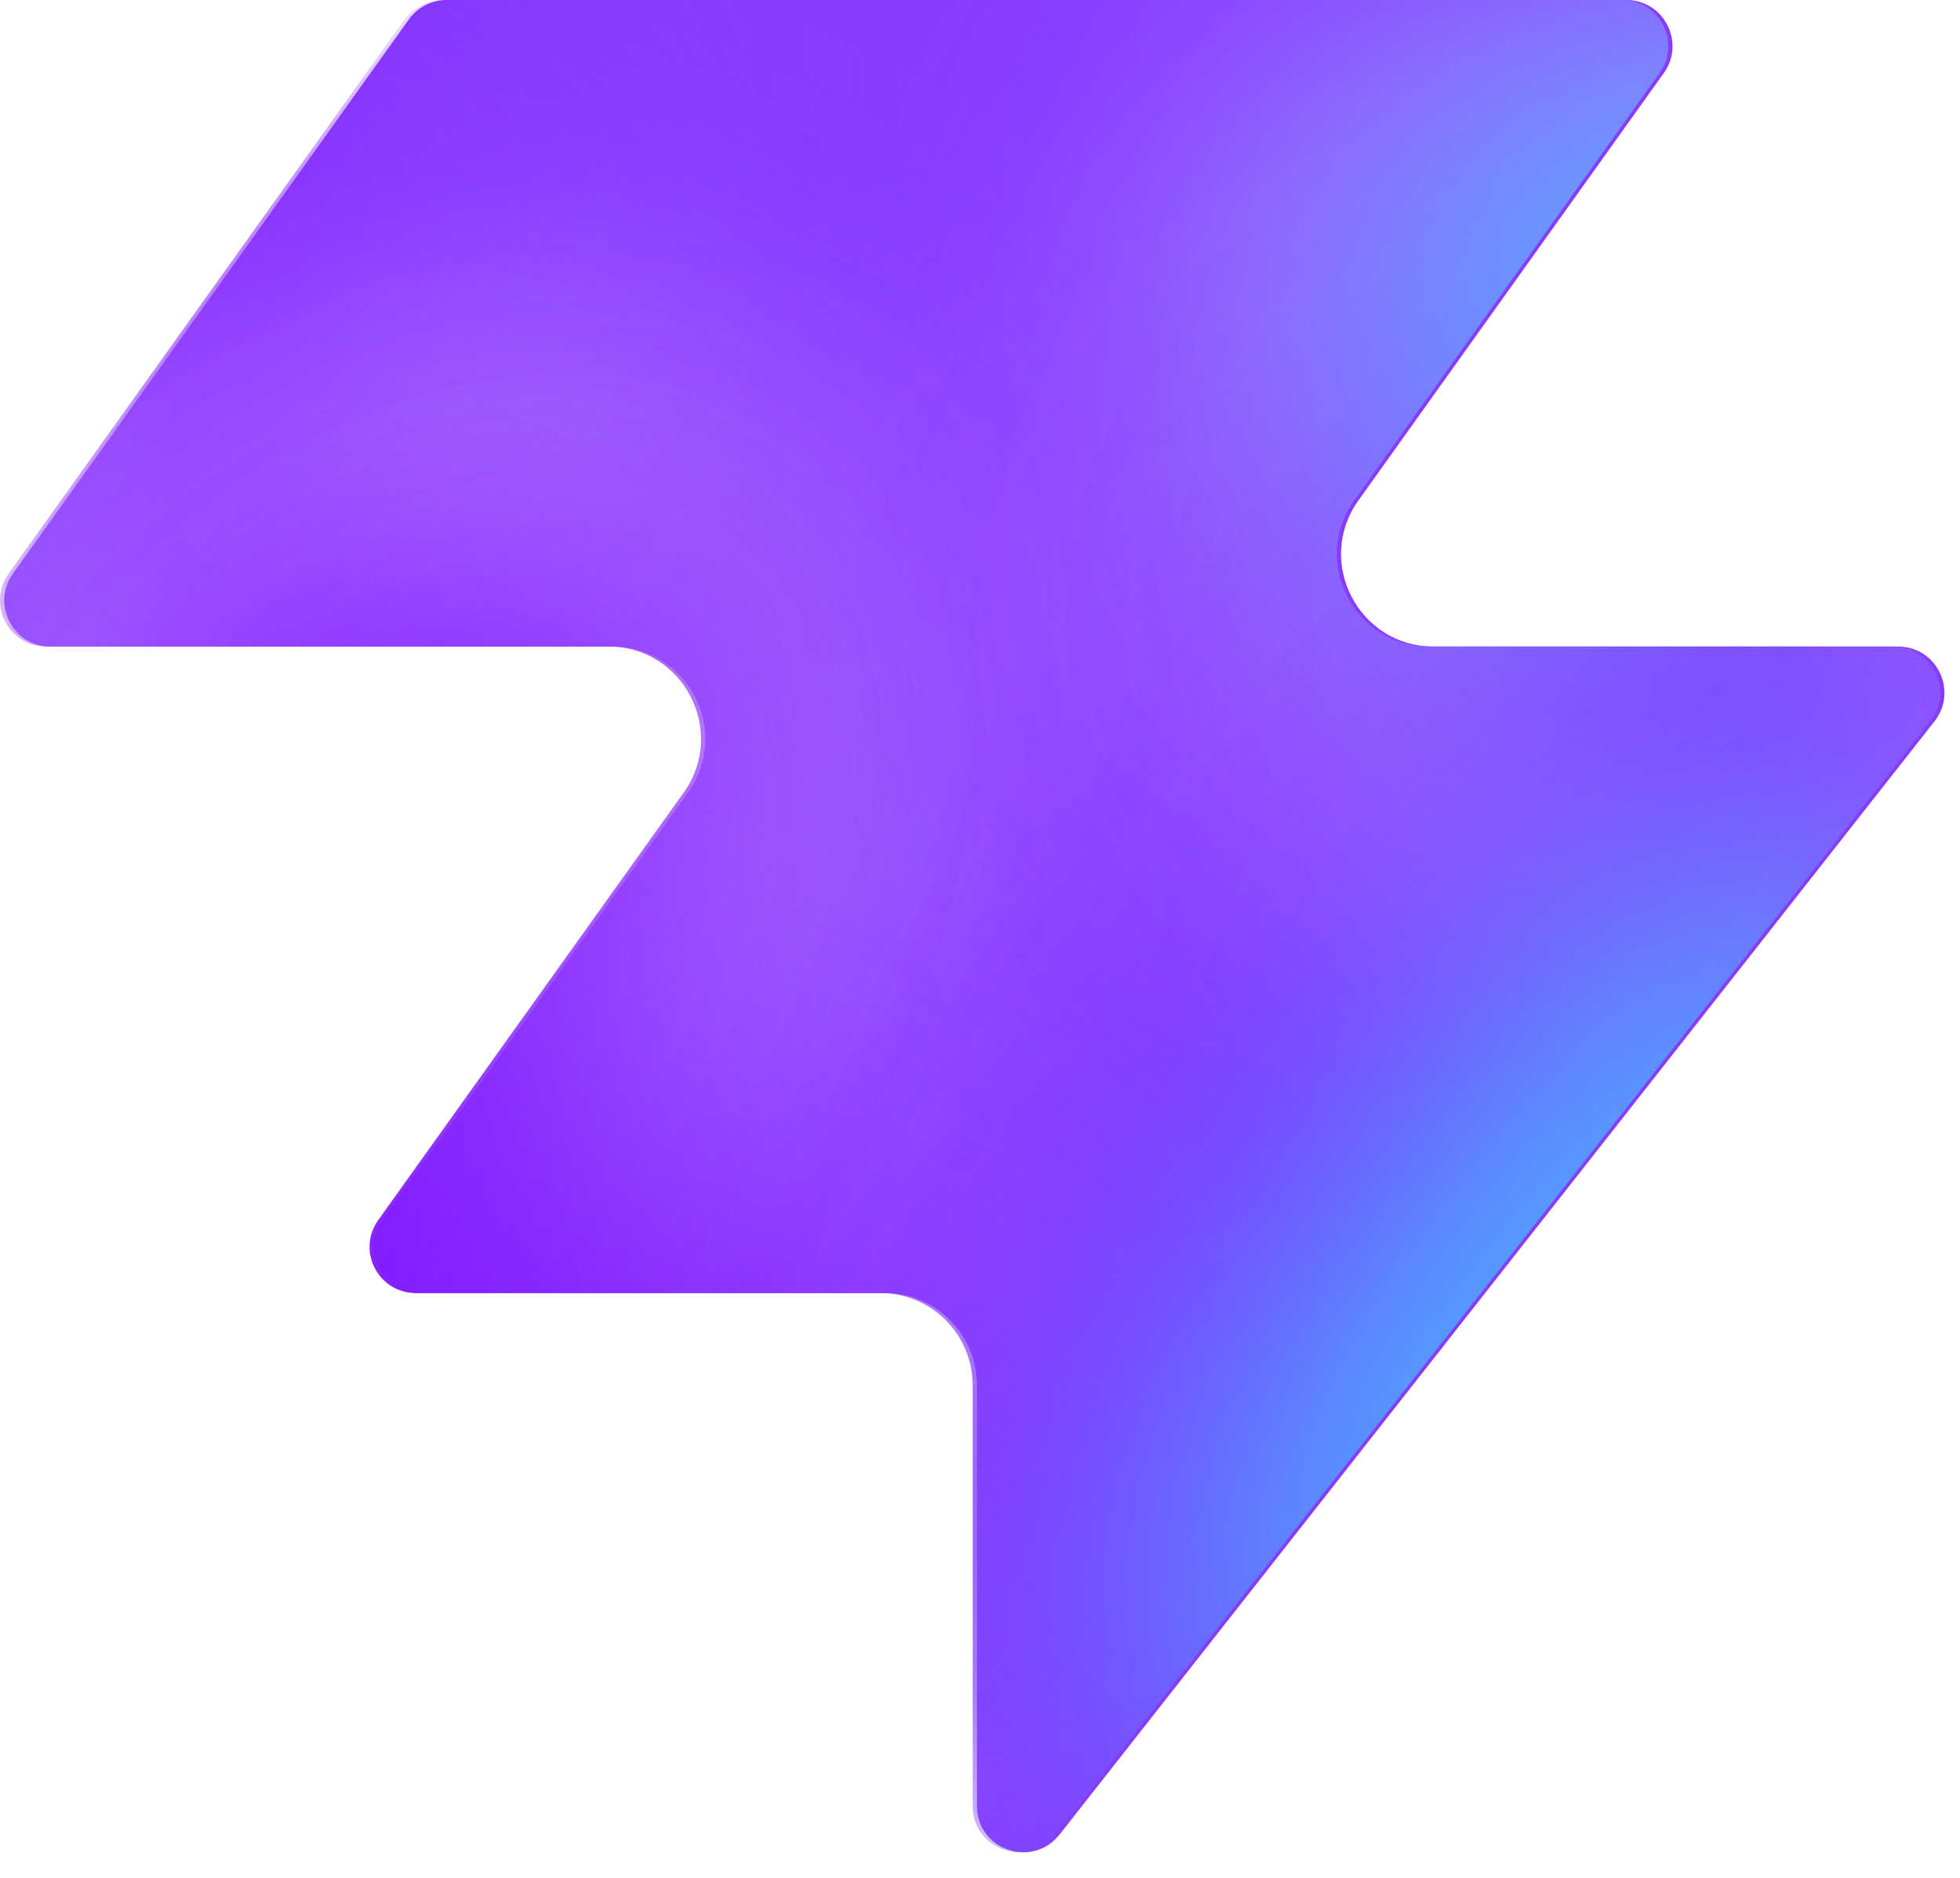
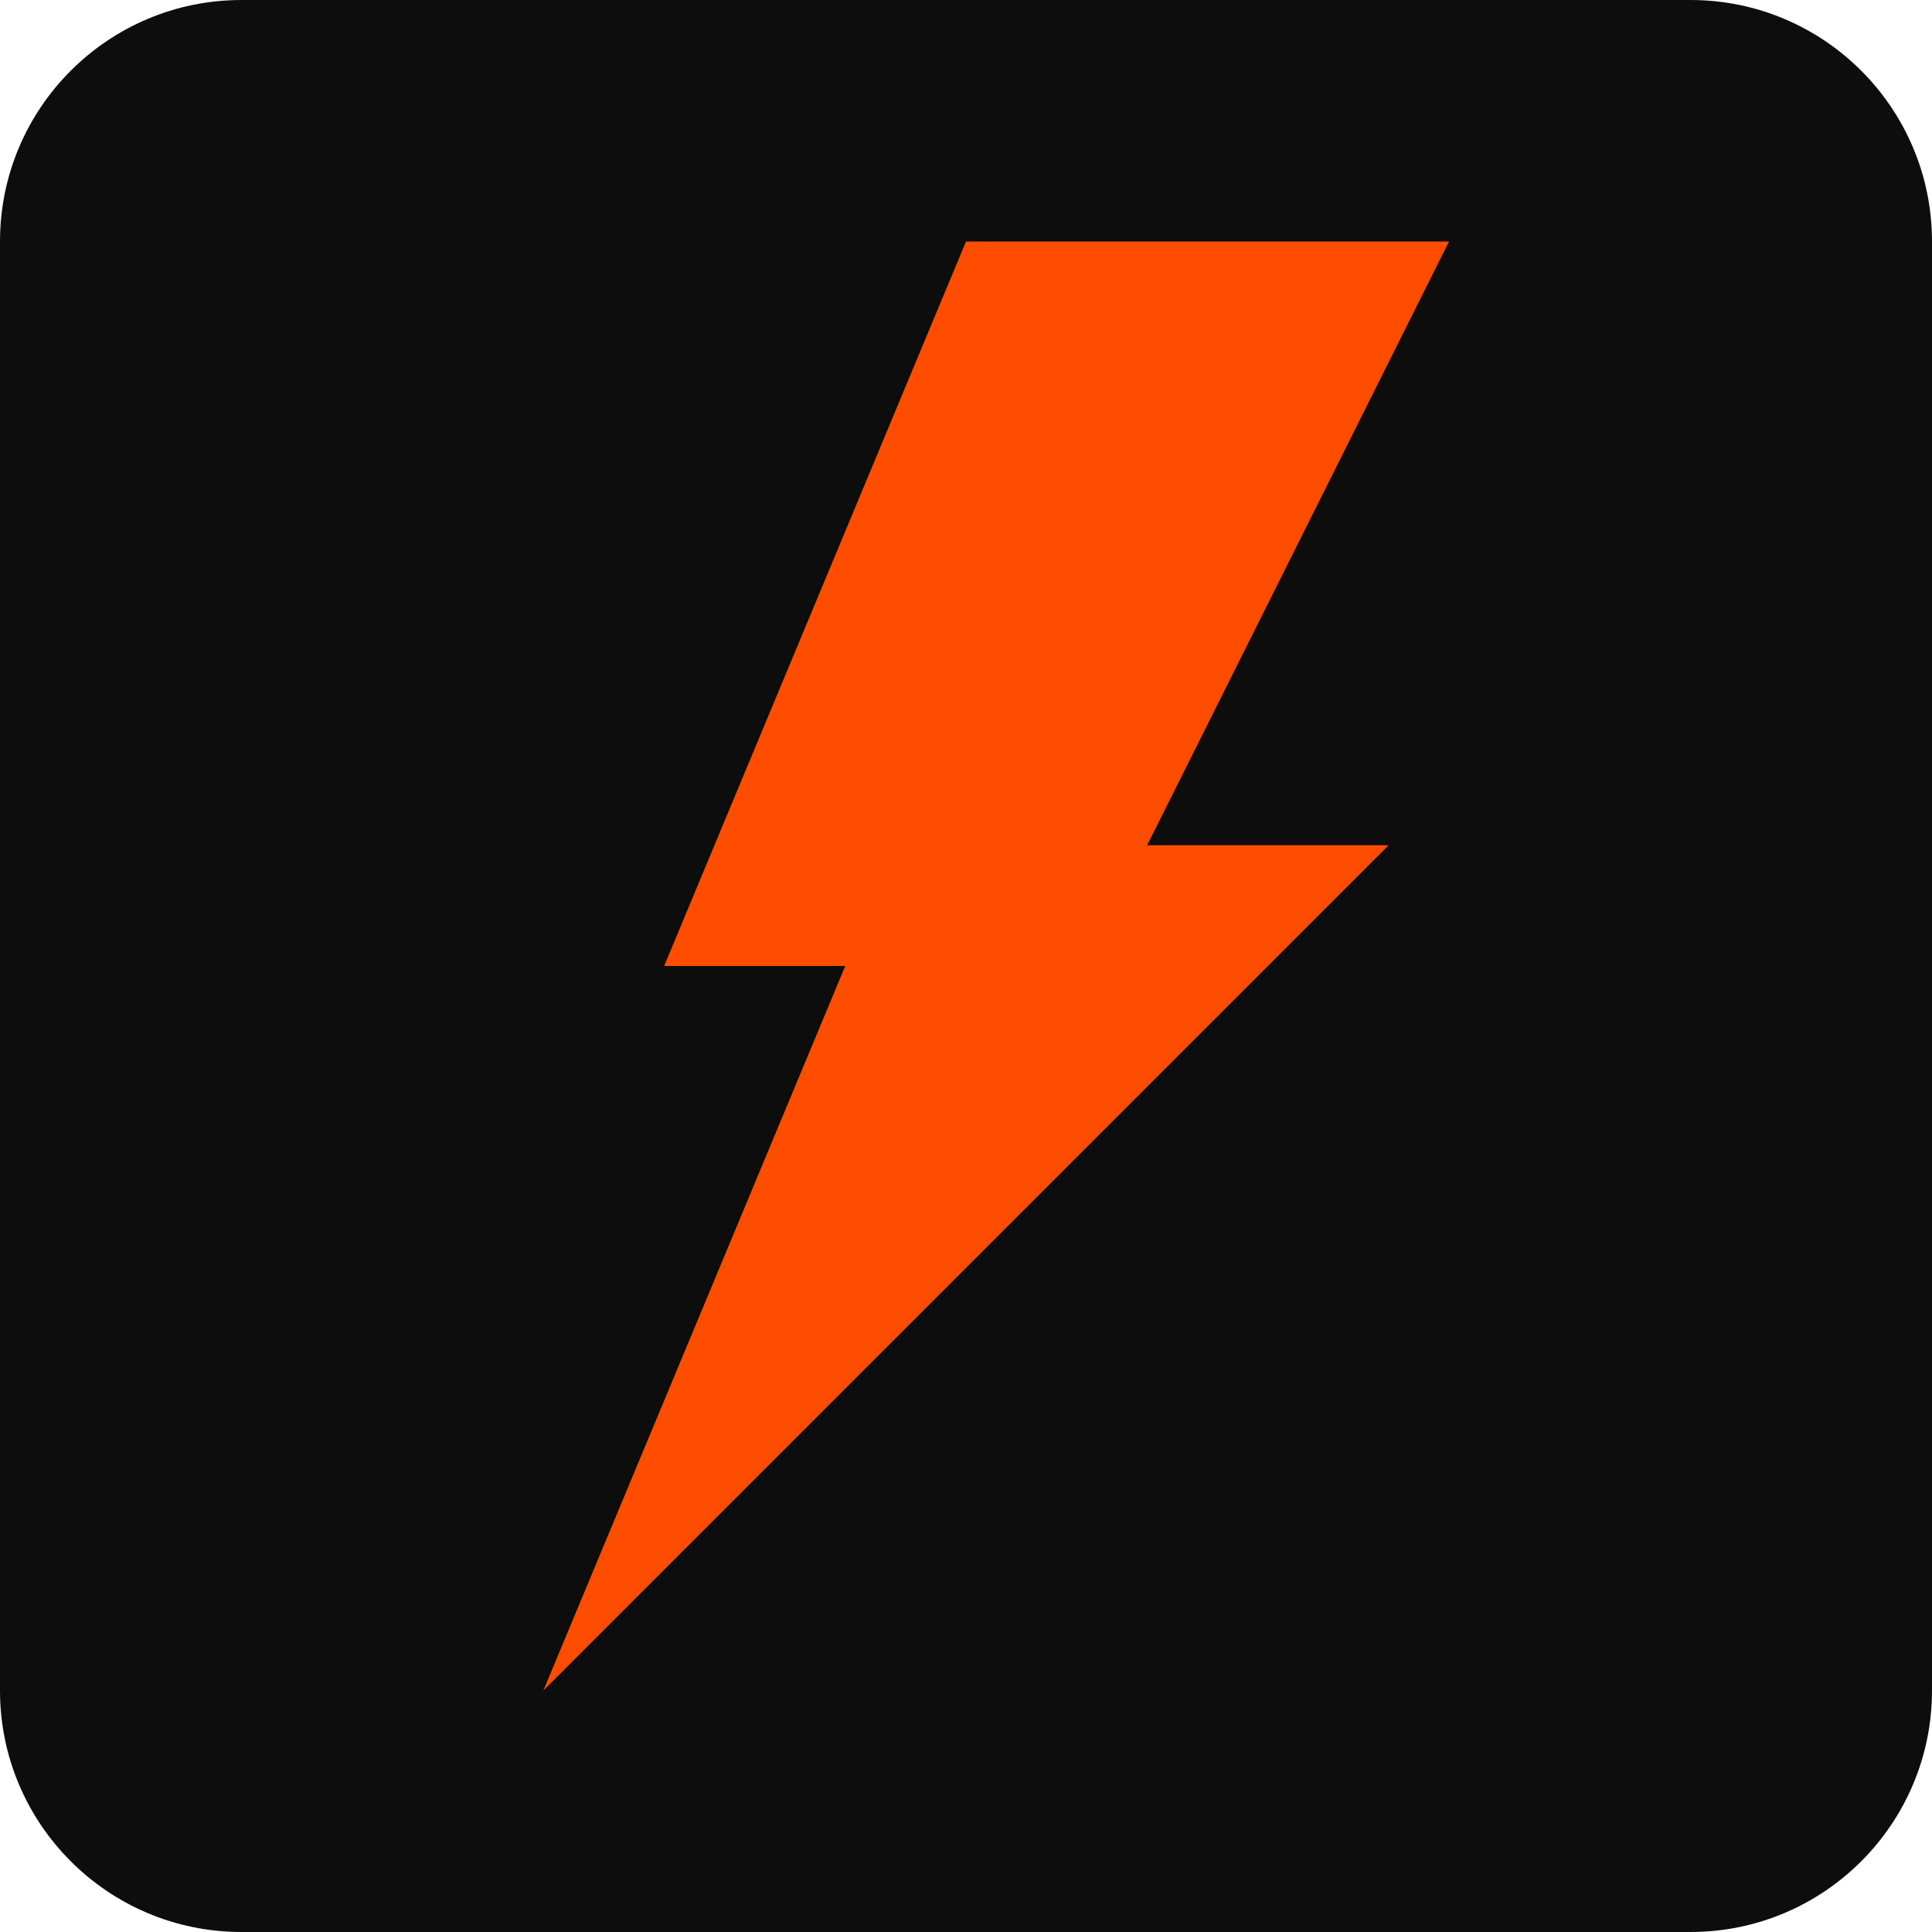
- <svg xmlns="http://www.w3.org/2000/svg" width="48" height="46" fill="none" viewBox="0 0 48 46">
-   <path fill="#863bff" d="M25.946 44.938c-.664.845-2.021.375-2.021-.698V33.937a2.26 2.26 0 0 0-2.262-2.262H10.287c-.92 0-1.456-1.04-.92-1.788l7.48-10.471c1.07-1.497 0-3.578-1.842-3.578H1.237c-.92 0-1.456-1.04-.92-1.788L10.013.474c.214-.297.556-.474.92-.474h28.894c.92 0 1.456 1.04.92 1.788l-7.48 10.471c-1.07 1.498 0 3.579 1.842 3.579h11.377c.943 0 1.473 1.088.89 1.83L25.947 44.94z" style="fill:#863bff;fill:color(display-p3 .525 .23 1);fill-opacity:1" />
-   <mask id="a" width="48" height="46" x="0" y="0" maskUnits="userSpaceOnUse" style="mask-type:alpha">
-     <path fill="#000" d="M25.842 44.938c-.664.844-2.021.375-2.021-.698V33.937a2.26 2.26 0 0 0-2.262-2.262H10.183c-.92 0-1.456-1.04-.92-1.788l7.48-10.471c1.07-1.498 0-3.579-1.842-3.579H1.133c-.92 0-1.456-1.04-.92-1.787L9.91.473c.214-.297.556-.474.92-.474h28.894c.92 0 1.456 1.04.92 1.788l-7.48 10.471c-1.07 1.498 0 3.578 1.842 3.578h11.377c.943 0 1.473 1.088.89 1.832L25.843 44.94z" style="fill:#000;fill-opacity:1" />
-   </mask>
-   <g mask="url(#a)">
-     <g filter="url(#b)">
-       <ellipse cx="5.508" cy="14.704" fill="#ede6ff" rx="5.508" ry="14.704" style="fill:#ede6ff;fill:color(display-p3 .927 .903 1);fill-opacity:1" transform="matrix(.00324 1 1 -.00324 -4.47 31.516)" />
-     </g>
-     <g filter="url(#c)">
-       <ellipse cx="10.399" cy="29.851" fill="#ede6ff" rx="10.399" ry="29.851" style="fill:#ede6ff;fill:color(display-p3 .927 .903 1);fill-opacity:1" transform="matrix(.00324 1 1 -.00324 -39.328 7.883)" />
-     </g>
-     <g filter="url(#d)">
-       <ellipse cx="5.508" cy="30.487" fill="#7e14ff" rx="5.508" ry="30.487" style="fill:#7e14ff;fill:color(display-p3 .492 .077 1);fill-opacity:1" transform="rotate(89.814 -25.913 -14.639)scale(1 -1)" />
-     </g>
-     <g filter="url(#e)">
-       <ellipse cx="5.508" cy="30.599" fill="#7e14ff" rx="5.508" ry="30.599" style="fill:#7e14ff;fill:color(display-p3 .492 .077 1);fill-opacity:1" transform="rotate(89.814 -32.644 -3.334)scale(1 -1)" />
-     </g>
-     <g filter="url(#f)">
-       <ellipse cx="5.508" cy="30.599" fill="#7e14ff" rx="5.508" ry="30.599" style="fill:#7e14ff;fill:color(display-p3 .492 .077 1);fill-opacity:1" transform="matrix(.00324 1 1 -.00324 -34.34 30.47)" />
-     </g>
-     <g filter="url(#g)">
-       <ellipse cx="14.072" cy="22.078" fill="#ede6ff" rx="14.072" ry="22.078" style="fill:#ede6ff;fill:color(display-p3 .927 .903 1);fill-opacity:1" transform="rotate(93.35 24.506 48.493)scale(-1 1)" />
-     </g>
-     <g filter="url(#h)">
-       <ellipse cx="3.47" cy="21.501" fill="#7e14ff" rx="3.47" ry="21.501" style="fill:#7e14ff;fill:color(display-p3 .492 .077 1);fill-opacity:1" transform="rotate(89.009 28.708 47.59)scale(-1 1)" />
-     </g>
-     <g filter="url(#i)">
-       <ellipse cx="3.47" cy="21.501" fill="#7e14ff" rx="3.47" ry="21.501" style="fill:#7e14ff;fill:color(display-p3 .492 .077 1);fill-opacity:1" transform="rotate(89.009 28.708 47.59)scale(-1 1)" />
-     </g>
-     <g filter="url(#j)">
-       <ellipse cx=".387" cy="8.972" fill="#7e14ff" rx="4.407" ry="29.108" style="fill:#7e14ff;fill:color(display-p3 .492 .077 1);fill-opacity:1" transform="rotate(39.51 .387 8.972)" />
-     </g>
-     <g filter="url(#k)">
-       <ellipse cx="47.523" cy="-6.092" fill="#7e14ff" rx="4.407" ry="29.108" style="fill:#7e14ff;fill:color(display-p3 .492 .077 1);fill-opacity:1" transform="rotate(37.892 47.523 -6.092)" />
-     </g>
-     <g filter="url(#l)">
-       <ellipse cx="41.412" cy="6.333" fill="#47bfff" rx="5.971" ry="9.665" style="fill:#47bfff;fill:color(display-p3 .28 .748 1);fill-opacity:1" transform="rotate(37.892 41.412 6.333)" />
-     </g>
-     <g filter="url(#m)">
-       <ellipse cx="-1.879" cy="38.332" fill="#7e14ff" rx="4.407" ry="29.108" style="fill:#7e14ff;fill:color(display-p3 .492 .077 1);fill-opacity:1" transform="rotate(37.892 -1.88 38.332)" />
-     </g>
-     <g filter="url(#n)">
-       <ellipse cx="-1.879" cy="38.332" fill="#7e14ff" rx="4.407" ry="29.108" style="fill:#7e14ff;fill:color(display-p3 .492 .077 1);fill-opacity:1" transform="rotate(37.892 -1.88 38.332)" />
-     </g>
-     <g filter="url(#o)">
-       <ellipse cx="35.651" cy="29.907" fill="#7e14ff" rx="4.407" ry="29.108" style="fill:#7e14ff;fill:color(display-p3 .492 .077 1);fill-opacity:1" transform="rotate(37.892 35.651 29.907)" />
-     </g>
-     <g filter="url(#p)">
-       <ellipse cx="38.418" cy="32.4" fill="#47bfff" rx="5.971" ry="15.297" style="fill:#47bfff;fill:color(display-p3 .28 .748 1);fill-opacity:1" transform="rotate(37.892 38.418 32.4)" />
-     </g>
-   </g>
-   <defs>
-     <filter id="b" width="60.045" height="41.654" x="-19.77" y="16.149" color-interpolation-filters="sRGB" filterUnits="userSpaceOnUse">
-       <feFlood flood-opacity="0" result="BackgroundImageFix" />
-       <feBlend in="SourceGraphic" in2="BackgroundImageFix" result="shape" />
-       <feGaussianBlur result="effect1_foregroundBlur_2002_17158" stdDeviation="7.659" />
-     </filter>
-     <filter id="c" width="90.34" height="51.437" x="-54.613" y="-7.533" color-interpolation-filters="sRGB" filterUnits="userSpaceOnUse">
-       <feFlood flood-opacity="0" result="BackgroundImageFix" />
-       <feBlend in="SourceGraphic" in2="BackgroundImageFix" result="shape" />
-       <feGaussianBlur result="effect1_foregroundBlur_2002_17158" stdDeviation="7.659" />
-     </filter>
-     <filter id="d" width="79.355" height="29.4" x="-49.64" y="2.03" color-interpolation-filters="sRGB" filterUnits="userSpaceOnUse">
-       <feFlood flood-opacity="0" result="BackgroundImageFix" />
-       <feBlend in="SourceGraphic" in2="BackgroundImageFix" result="shape" />
-       <feGaussianBlur result="effect1_foregroundBlur_2002_17158" stdDeviation="4.596" />
-     </filter>
-     <filter id="e" width="79.579" height="29.4" x="-45.045" y="20.029" color-interpolation-filters="sRGB" filterUnits="userSpaceOnUse">
-       <feFlood flood-opacity="0" result="BackgroundImageFix" />
-       <feBlend in="SourceGraphic" in2="BackgroundImageFix" result="shape" />
-       <feGaussianBlur result="effect1_foregroundBlur_2002_17158" stdDeviation="4.596" />
-     </filter>
-     <filter id="f" width="79.579" height="29.4" x="-43.513" y="21.178" color-interpolation-filters="sRGB" filterUnits="userSpaceOnUse">
-       <feFlood flood-opacity="0" result="BackgroundImageFix" />
-       <feBlend in="SourceGraphic" in2="BackgroundImageFix" result="shape" />
-       <feGaussianBlur result="effect1_foregroundBlur_2002_17158" stdDeviation="4.596" />
-     </filter>
-     <filter id="g" width="74.749" height="58.852" x="15.756" y="-17.901" color-interpolation-filters="sRGB" filterUnits="userSpaceOnUse">
-       <feFlood flood-opacity="0" result="BackgroundImageFix" />
-       <feBlend in="SourceGraphic" in2="BackgroundImageFix" result="shape" />
-       <feGaussianBlur result="effect1_foregroundBlur_2002_17158" stdDeviation="7.659" />
-     </filter>
-     <filter id="h" width="61.377" height="25.362" x="23.548" y="2.284" color-interpolation-filters="sRGB" filterUnits="userSpaceOnUse">
-       <feFlood flood-opacity="0" result="BackgroundImageFix" />
-       <feBlend in="SourceGraphic" in2="BackgroundImageFix" result="shape" />
-       <feGaussianBlur result="effect1_foregroundBlur_2002_17158" stdDeviation="4.596" />
-     </filter>
-     <filter id="i" width="61.377" height="25.362" x="23.548" y="2.284" color-interpolation-filters="sRGB" filterUnits="userSpaceOnUse">
-       <feFlood flood-opacity="0" result="BackgroundImageFix" />
-       <feBlend in="SourceGraphic" in2="BackgroundImageFix" result="shape" />
-       <feGaussianBlur result="effect1_foregroundBlur_2002_17158" stdDeviation="4.596" />
-     </filter>
-     <filter id="j" width="56.045" height="63.649" x="-27.636" y="-22.853" color-interpolation-filters="sRGB" filterUnits="userSpaceOnUse">
-       <feFlood flood-opacity="0" result="BackgroundImageFix" />
-       <feBlend in="SourceGraphic" in2="BackgroundImageFix" result="shape" />
-       <feGaussianBlur result="effect1_foregroundBlur_2002_17158" stdDeviation="4.596" />
-     </filter>
-     <filter id="k" width="54.814" height="64.646" x="20.116" y="-38.415" color-interpolation-filters="sRGB" filterUnits="userSpaceOnUse">
-       <feFlood flood-opacity="0" result="BackgroundImageFix" />
-       <feBlend in="SourceGraphic" in2="BackgroundImageFix" result="shape" />
-       <feGaussianBlur result="effect1_foregroundBlur_2002_17158" stdDeviation="4.596" />
-     </filter>
-     <filter id="l" width="33.541" height="35.313" x="24.641" y="-11.323" color-interpolation-filters="sRGB" filterUnits="userSpaceOnUse">
-       <feFlood flood-opacity="0" result="BackgroundImageFix" />
-       <feBlend in="SourceGraphic" in2="BackgroundImageFix" result="shape" />
-       <feGaussianBlur result="effect1_foregroundBlur_2002_17158" stdDeviation="4.596" />
-     </filter>
-     <filter id="m" width="54.814" height="64.646" x="-29.286" y="6.009" color-interpolation-filters="sRGB" filterUnits="userSpaceOnUse">
-       <feFlood flood-opacity="0" result="BackgroundImageFix" />
-       <feBlend in="SourceGraphic" in2="BackgroundImageFix" result="shape" />
-       <feGaussianBlur result="effect1_foregroundBlur_2002_17158" stdDeviation="4.596" />
-     </filter>
-     <filter id="n" width="54.814" height="64.646" x="-29.286" y="6.009" color-interpolation-filters="sRGB" filterUnits="userSpaceOnUse">
-       <feFlood flood-opacity="0" result="BackgroundImageFix" />
-       <feBlend in="SourceGraphic" in2="BackgroundImageFix" result="shape" />
-       <feGaussianBlur result="effect1_foregroundBlur_2002_17158" stdDeviation="4.596" />
-     </filter>
-     <filter id="o" width="54.814" height="64.646" x="8.244" y="-2.416" color-interpolation-filters="sRGB" filterUnits="userSpaceOnUse">
-       <feFlood flood-opacity="0" result="BackgroundImageFix" />
-       <feBlend in="SourceGraphic" in2="BackgroundImageFix" result="shape" />
-       <feGaussianBlur result="effect1_foregroundBlur_2002_17158" stdDeviation="4.596" />
-     </filter>
-     <filter id="p" width="39.409" height="43.623" x="18.713" y="10.588" color-interpolation-filters="sRGB" filterUnits="userSpaceOnUse">
-       <feFlood flood-opacity="0" result="BackgroundImageFix" />
-       <feBlend in="SourceGraphic" in2="BackgroundImageFix" result="shape" />
-       <feGaussianBlur result="effect1_foregroundBlur_2002_17158" stdDeviation="4.596" />
-     </filter>
-   </defs>
+ <svg xmlns="http://www.w3.org/2000/svg" viewBox="0 0 64 64">
+   <rect width="64" height="64" rx="8" fill="#0d0d0d" />
+   <path d="M32,8 L22,32 L28,32 L18,56 L46,28 L38,28 L48,8 Z" fill="#ff4d00" />
</svg>
